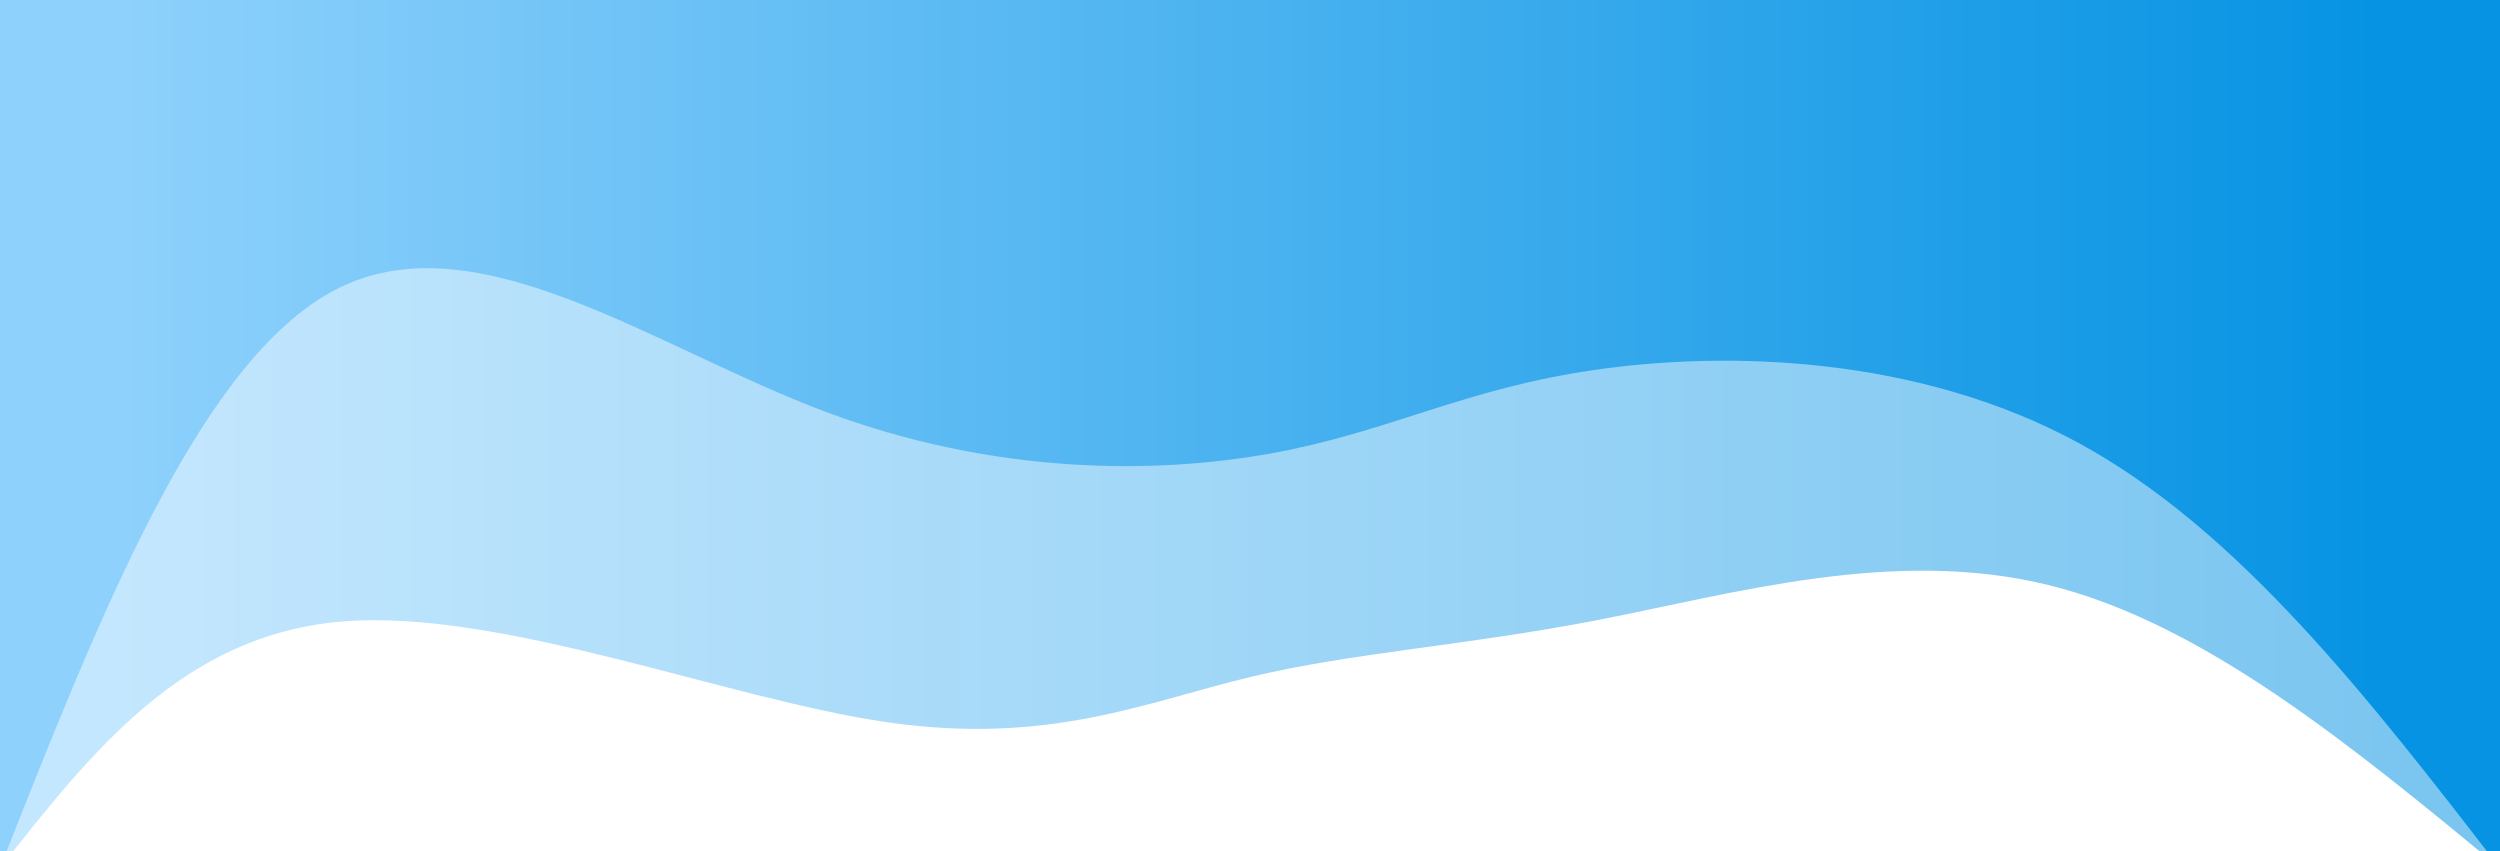
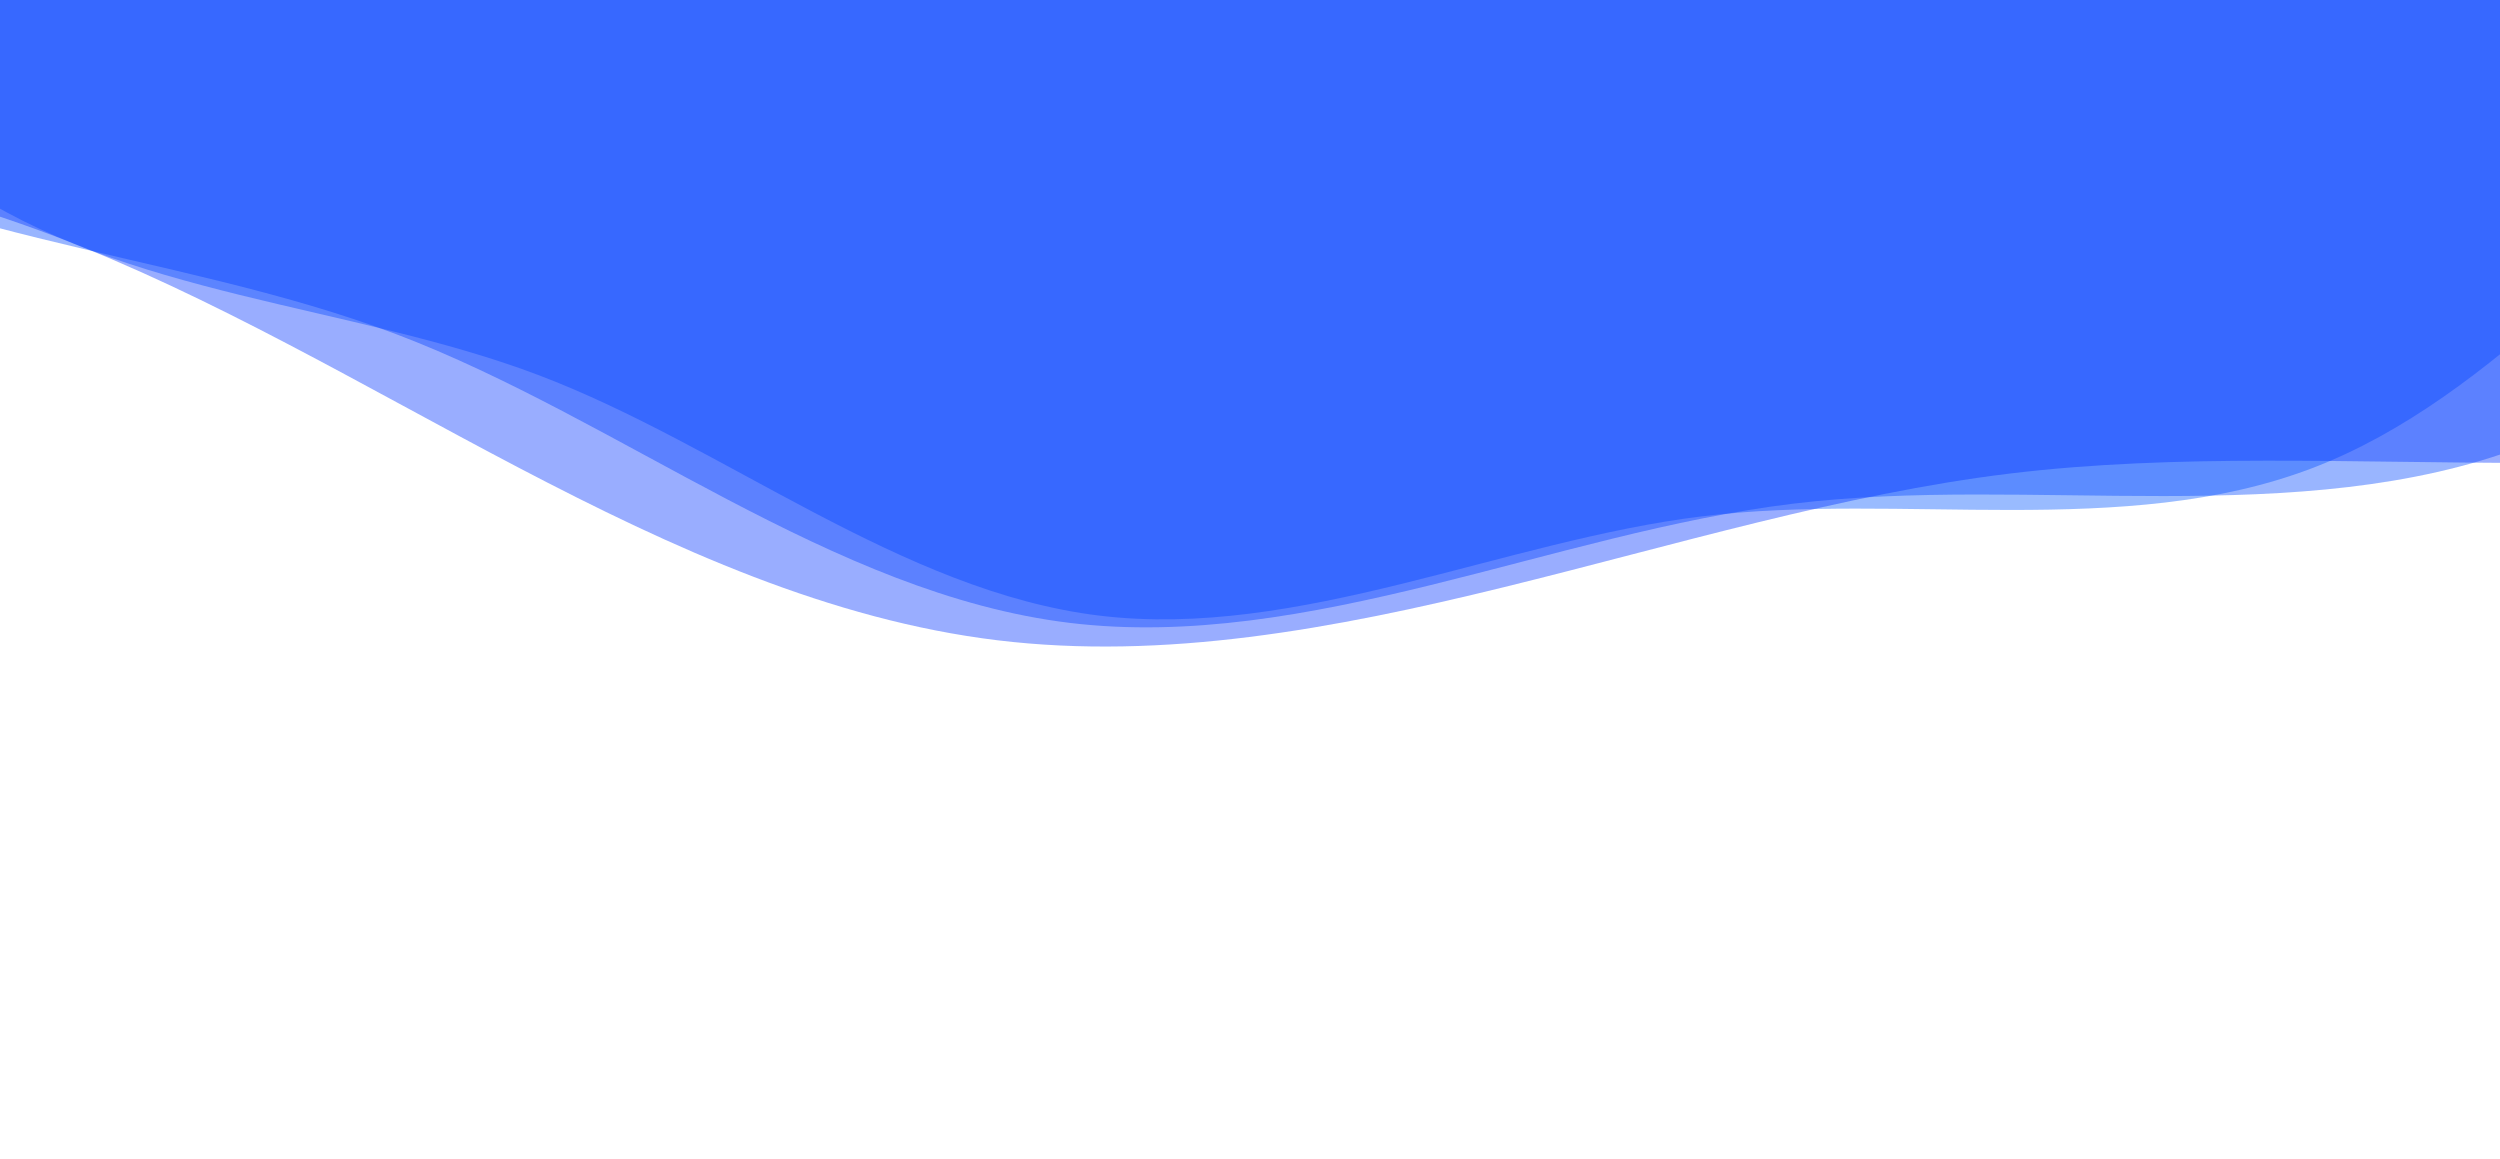
- <svg xmlns="http://www.w3.org/2000/svg" width="100%" height="100%" id="svg" viewBox="0 0 1440 490" class="transition duration-300 ease-in-out delay-150">
-   <defs>
-     <linearGradient id="gradient" x1="0%" y1="50%" x2="100%" y2="50%">
-       <stop offset="5%" stop-color="#0693e3" />
-       <stop offset="95%" stop-color="#8ED1FC" />
-     </linearGradient>
-   </defs>
-   <path d="M 0,500 L 0,0 C 85.546,70.551 171.092,141.103 260,163 C 348.908,184.897 441.177,158.141 519,143 C 596.823,127.859 660.2,124.333 720,110 C 779.8,95.667 836.023,70.526 929,84 C 1021.977,97.474 1151.708,149.564 1243,142 C 1334.292,134.436 1387.146,67.218 1440,0 L 1440,500 L 0,500 Z" stroke="none" stroke-width="0" fill="url(#gradient)" fill-opacity="0.53" class="transition-all duration-300 ease-in-out delay-150 path-0" transform="rotate(-180 720 250)" />
-   <defs>
-     <linearGradient id="gradient" x1="0%" y1="50%" x2="100%" y2="50%">
-       <stop offset="5%" stop-color="#0693e3" />
-       <stop offset="95%" stop-color="#8ED1FC" />
-     </linearGradient>
-   </defs>
-   <path d="M 0,500 L 0,0 C 75.279,97.438 150.559,194.877 243,245 C 335.441,295.123 445.044,297.931 521,287 C 596.956,276.069 639.267,251.4 707,239 C 774.733,226.6 867.89,226.469 965,263 C 1062.11,299.531 1163.174,372.723 1243,335 C 1322.826,297.277 1381.413,148.638 1440,0 L 1440,500 L 0,500 Z" stroke="none" stroke-width="0" fill="url(#gradient)" fill-opacity="1" class="transition-all duration-300 ease-in-out delay-150 path-1" transform="rotate(-180 720 250)" />
+ <svg xmlns="http://www.w3.org/2000/svg" viewBox="0 0 1366 633" preserveAspectRatio="xMidYMid" width="2000" height="800" style="shape-rendering:auto;display:block;background-position-x:0%;background-position-y:0%;background-size:auto;background-origin:padding-box;background-clip:border-box;background:scroll rgb(255, 255, 255) none  repeat;width:1366px;height:633px;;animation:none">
+   <g>
+     <g opacity="0.4" transform="matrix(100,0,0,100,768.7719,-1046.805)" style="transform:matrix(100, 0, 0, 100, 768.772, -1046.8);opacity:0.4;;animation:none">
+       <path stroke-width="0" fill="#0055ff" d="M13.387 0 C13.387 1.093 13.79 2.273 13.528 3.334 S12.361 5.254 11.853 6.221 S11.154 8.421 10.429 9.239 S8.504 10.396 7.605 11.017 S5.963 12.64 4.941 13.028 S2.698 13.157 1.614 13.289 S-0.595 13.963 -1.679 13.832 S-3.725 12.904 -4.747 12.517 S-7.016 12.088 -7.915 11.467 S-9.296 9.695 -10.02 8.877 S-11.829 7.443 -12.337 6.475 S-12.736 4.265 -12.998 3.204 S-13.933 1.093 -13.933 1.7063248781879902e-15 S-13.259 -2.143 -12.998 -3.204 S-12.845 -5.507 -12.337 -6.475 S-10.745 -8.059 -10.02 -8.877 S-8.814 -10.846 -7.915 -11.467 S-5.769 -12.129 -4.747 -12.517 S-2.764 -13.7 -1.679 -13.832 S0.529 -13.421 1.614 -13.289 S3.919 -13.415 4.941 -13.028 S6.705 -11.638 7.605 -11.017 S9.704 -10.057 10.429 -9.239 S11.346 -7.189 11.853 -6.221 S13.267 -4.395 13.528 -3.334 S13.387 -1.093 13.387 -3.2788203541651574e-15" transform="matrix(1,0,0,1,0,0)" style="fill:rgb(0, 85, 255);transform:matrix(1, 0, 0, 1, 0, 0);;animation:none" />
+     </g>
+     <g opacity="0.4" transform="matrix(100,0,0,100,785.9262,-1319.465)" style="transform:matrix(100, 0, 0, 100, 785.926, -1319.47);opacity:0.4;;animation:none">
+       <path stroke-width="0" fill="#0046ff" d="M16.064 0 C16.064 1.311 16.548 2.728 16.234 4.001 S14.834 6.304 14.224 7.465 S13.385 10.106 12.515 11.087 S10.205 12.476 9.125 13.221 S7.155 15.168 5.929 15.633 S3.238 15.789 1.936 15.947 S-0.714 16.756 -2.015 16.598 S-4.47 15.485 -5.696 15.02 S-8.419 14.505 -9.498 13.76 S-11.155 11.634 -12.024 10.653 S-14.195 8.931 -14.805 7.77 S-15.284 5.118 -15.597 3.844 S-16.72 1.311 -16.72 2.0475898538255883e-15 S-15.911 -2.571 -15.597 -3.844 S-15.414 -6.609 -14.805 -7.77 S-12.894 -9.671 -12.024 -10.653 S-10.577 -13.015 -9.498 -13.76 S-6.923 -14.555 -5.696 -15.02 S-3.317 -16.44 -2.015 -16.598 S0.635 -16.105 1.936 -15.947 S4.703 -16.098 5.929 -15.633 S8.046 -13.965 9.125 -13.221 S11.645 -12.069 12.515 -11.087 S13.615 -8.627 14.224 -7.465 S15.92 -5.275 16.234 -4.001 S16.064 -1.311 16.064 -3.934584424998188e-15" transform="matrix(1,0,0,1,0,0)" style="fill:rgb(0, 70, 255);transform:matrix(1, 0, 0, 1, 0, 0);;animation:none" />
+     </g>
+     <g opacity="0.4" transform="matrix(100,0,0,100,827.0967,-1973.852)" style="transform:matrix(100, 0, 0, 100, 827.097, -1973.85);opacity:0.4;;animation:none">
+       <path stroke-width="0" fill="#0033ff" d="M22.49 0 C22.49 1.836 23.167 3.819 22.728 5.602 S20.767 8.826 19.914 10.452 S18.738 14.148 17.521 15.522 S14.287 17.466 12.776 18.509 S10.017 21.236 8.301 21.887 S4.533 22.105 2.711 22.326 S-0.999 23.458 -2.821 23.237 S-6.258 21.679 -7.975 21.028 S-11.786 20.307 -13.297 19.264 S-15.616 16.288 -16.834 14.914 S-19.873 12.504 -20.727 10.878 S-21.397 7.165 -21.836 5.382 S-23.408 1.836 -23.408 2.8666257953558238e-15 S-22.276 -3.6 -21.836 -5.382 S-21.58 -9.253 -20.727 -10.878 S-18.051 -13.539 -16.834 -14.914 S-14.808 -18.221 -13.297 -19.264 S-9.692 -20.377 -7.975 -21.028 S-4.644 -23.016 -2.821 -23.237 S0.888 -22.547 2.711 -22.326 S6.584 -22.538 8.301 -21.887 S11.265 -19.552 12.776 -18.509 S16.304 -16.896 17.521 -15.522 S19.061 -12.077 19.914 -10.452 S22.288 -7.384 22.728 -5.602 S22.49 -1.836 22.49 -5.5084181949974654e-15" transform="matrix(1,0,0,1,0,0)" style="fill:rgb(0, 51, 255);transform:matrix(1, 0, 0, 1, 0, 0);;animation:none" />
+     </g>
+     <g />
+   </g>
</svg>
